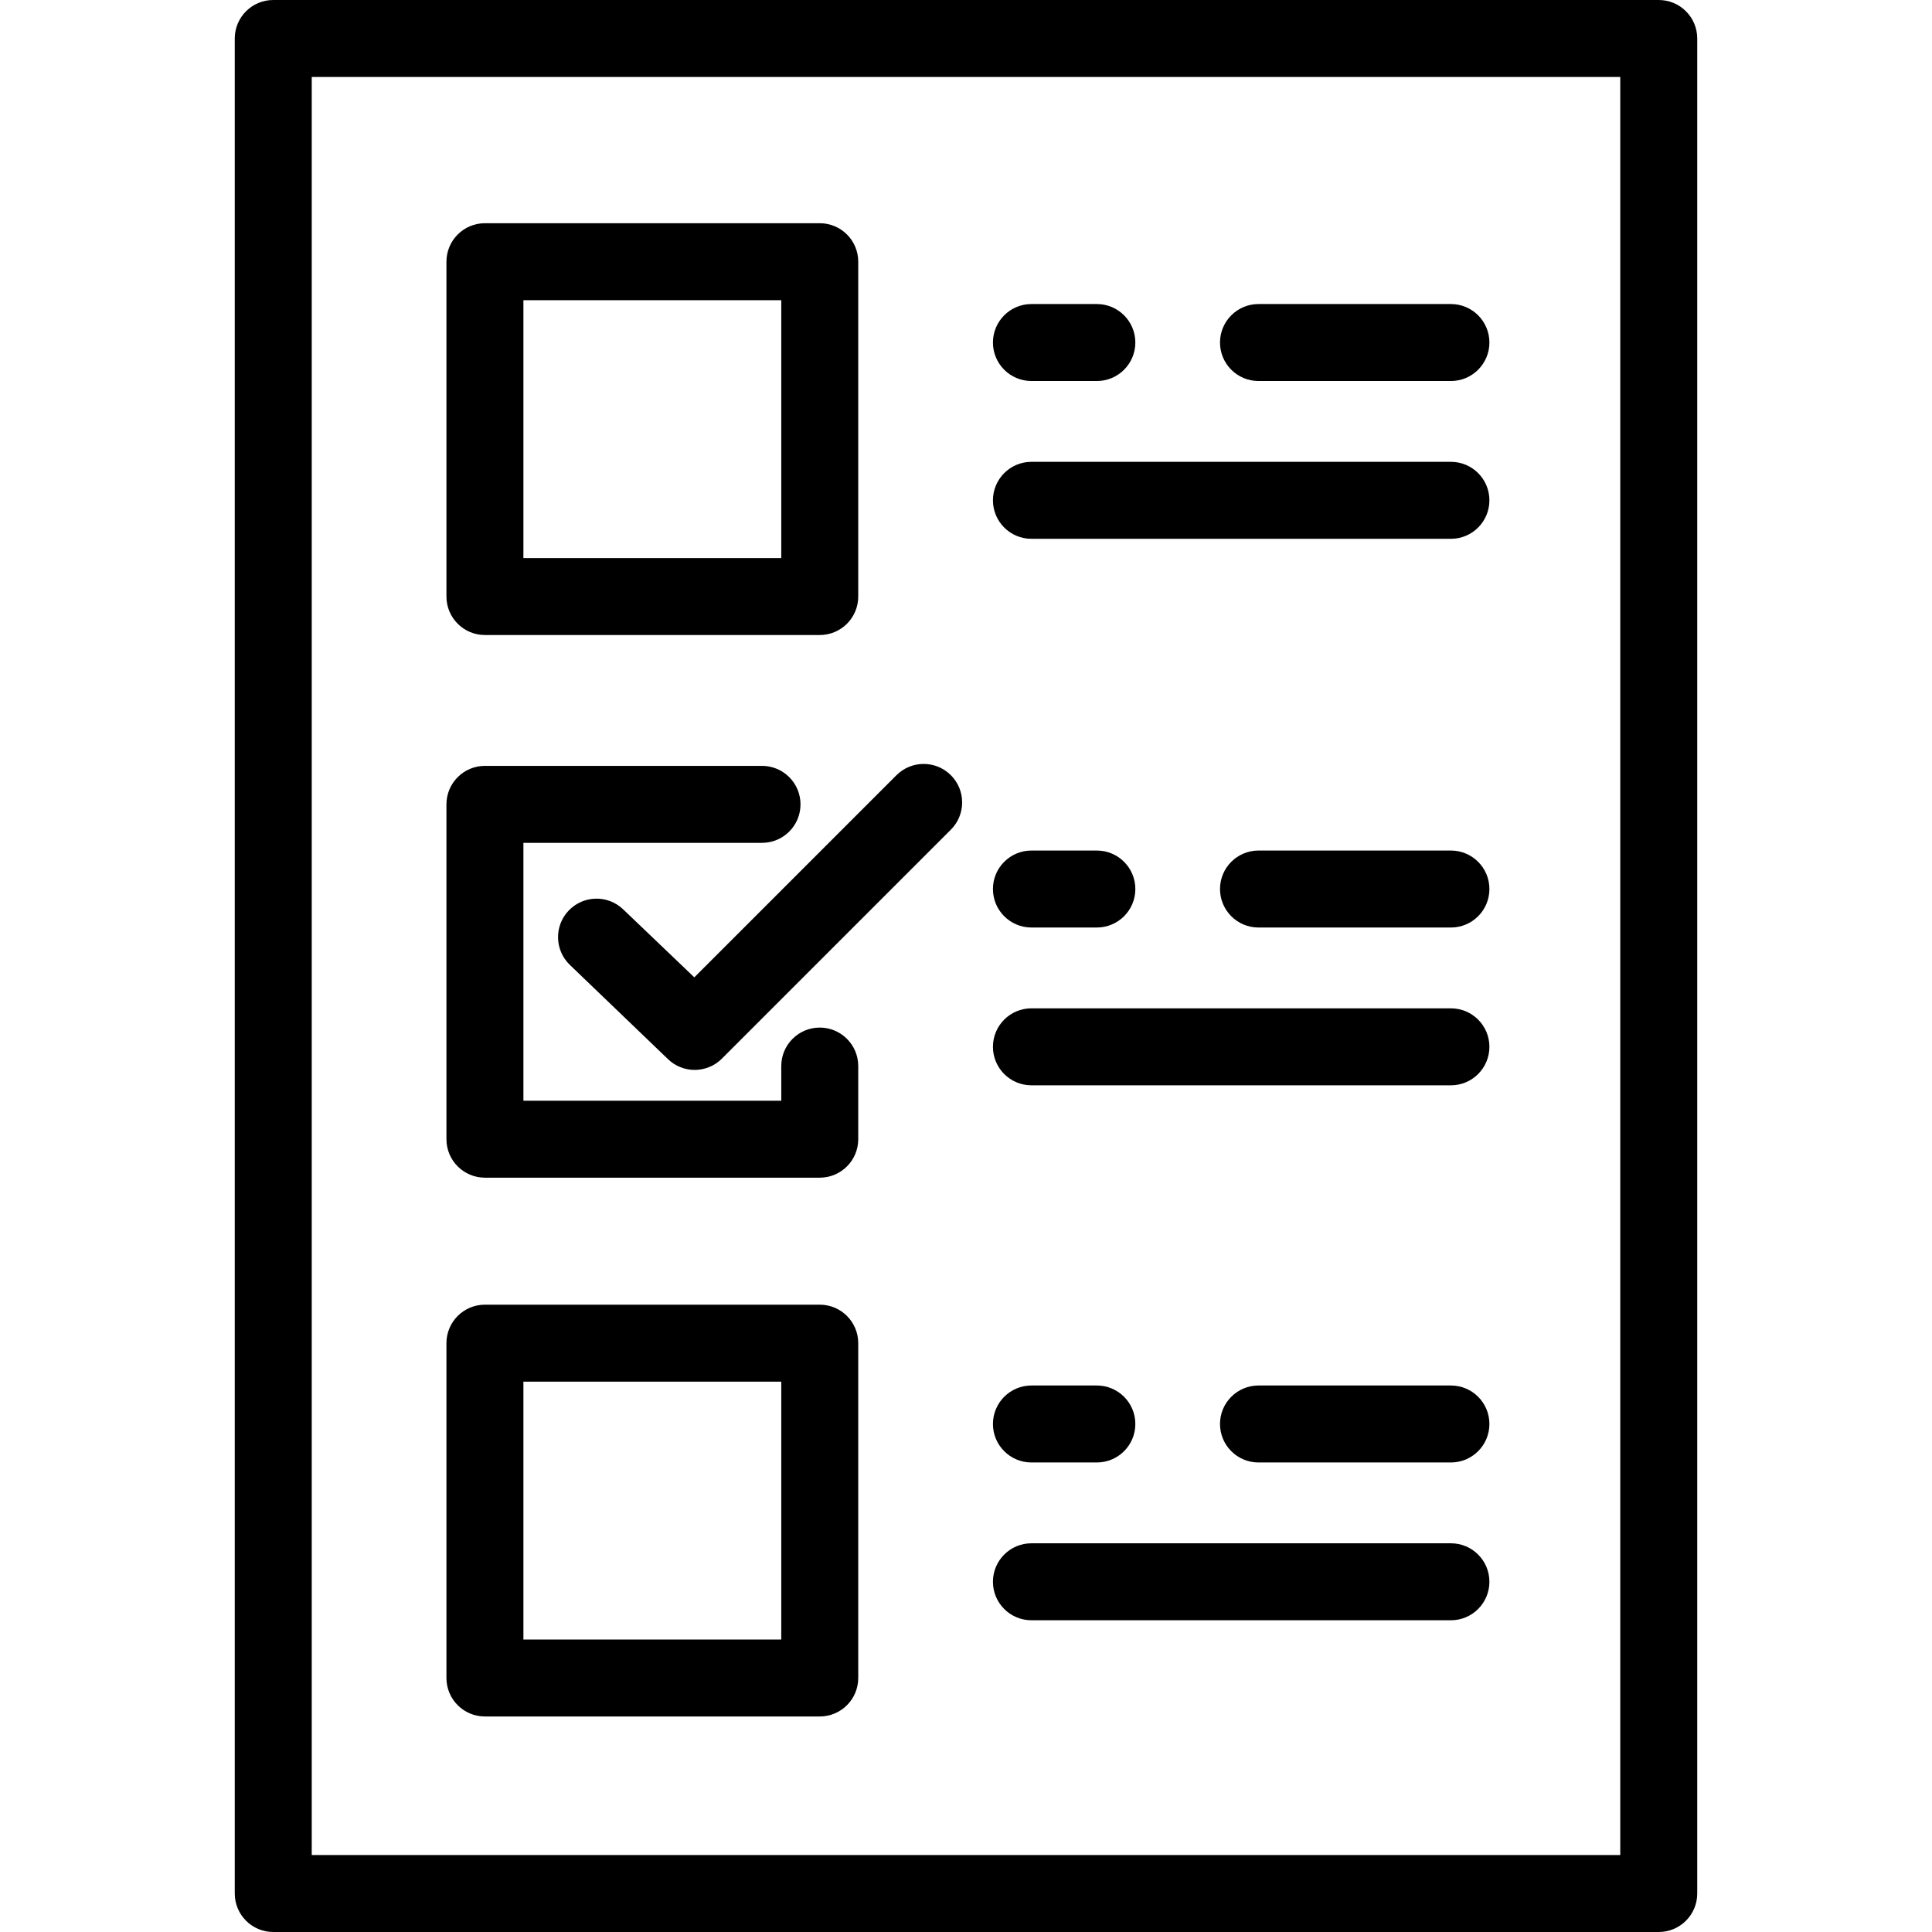
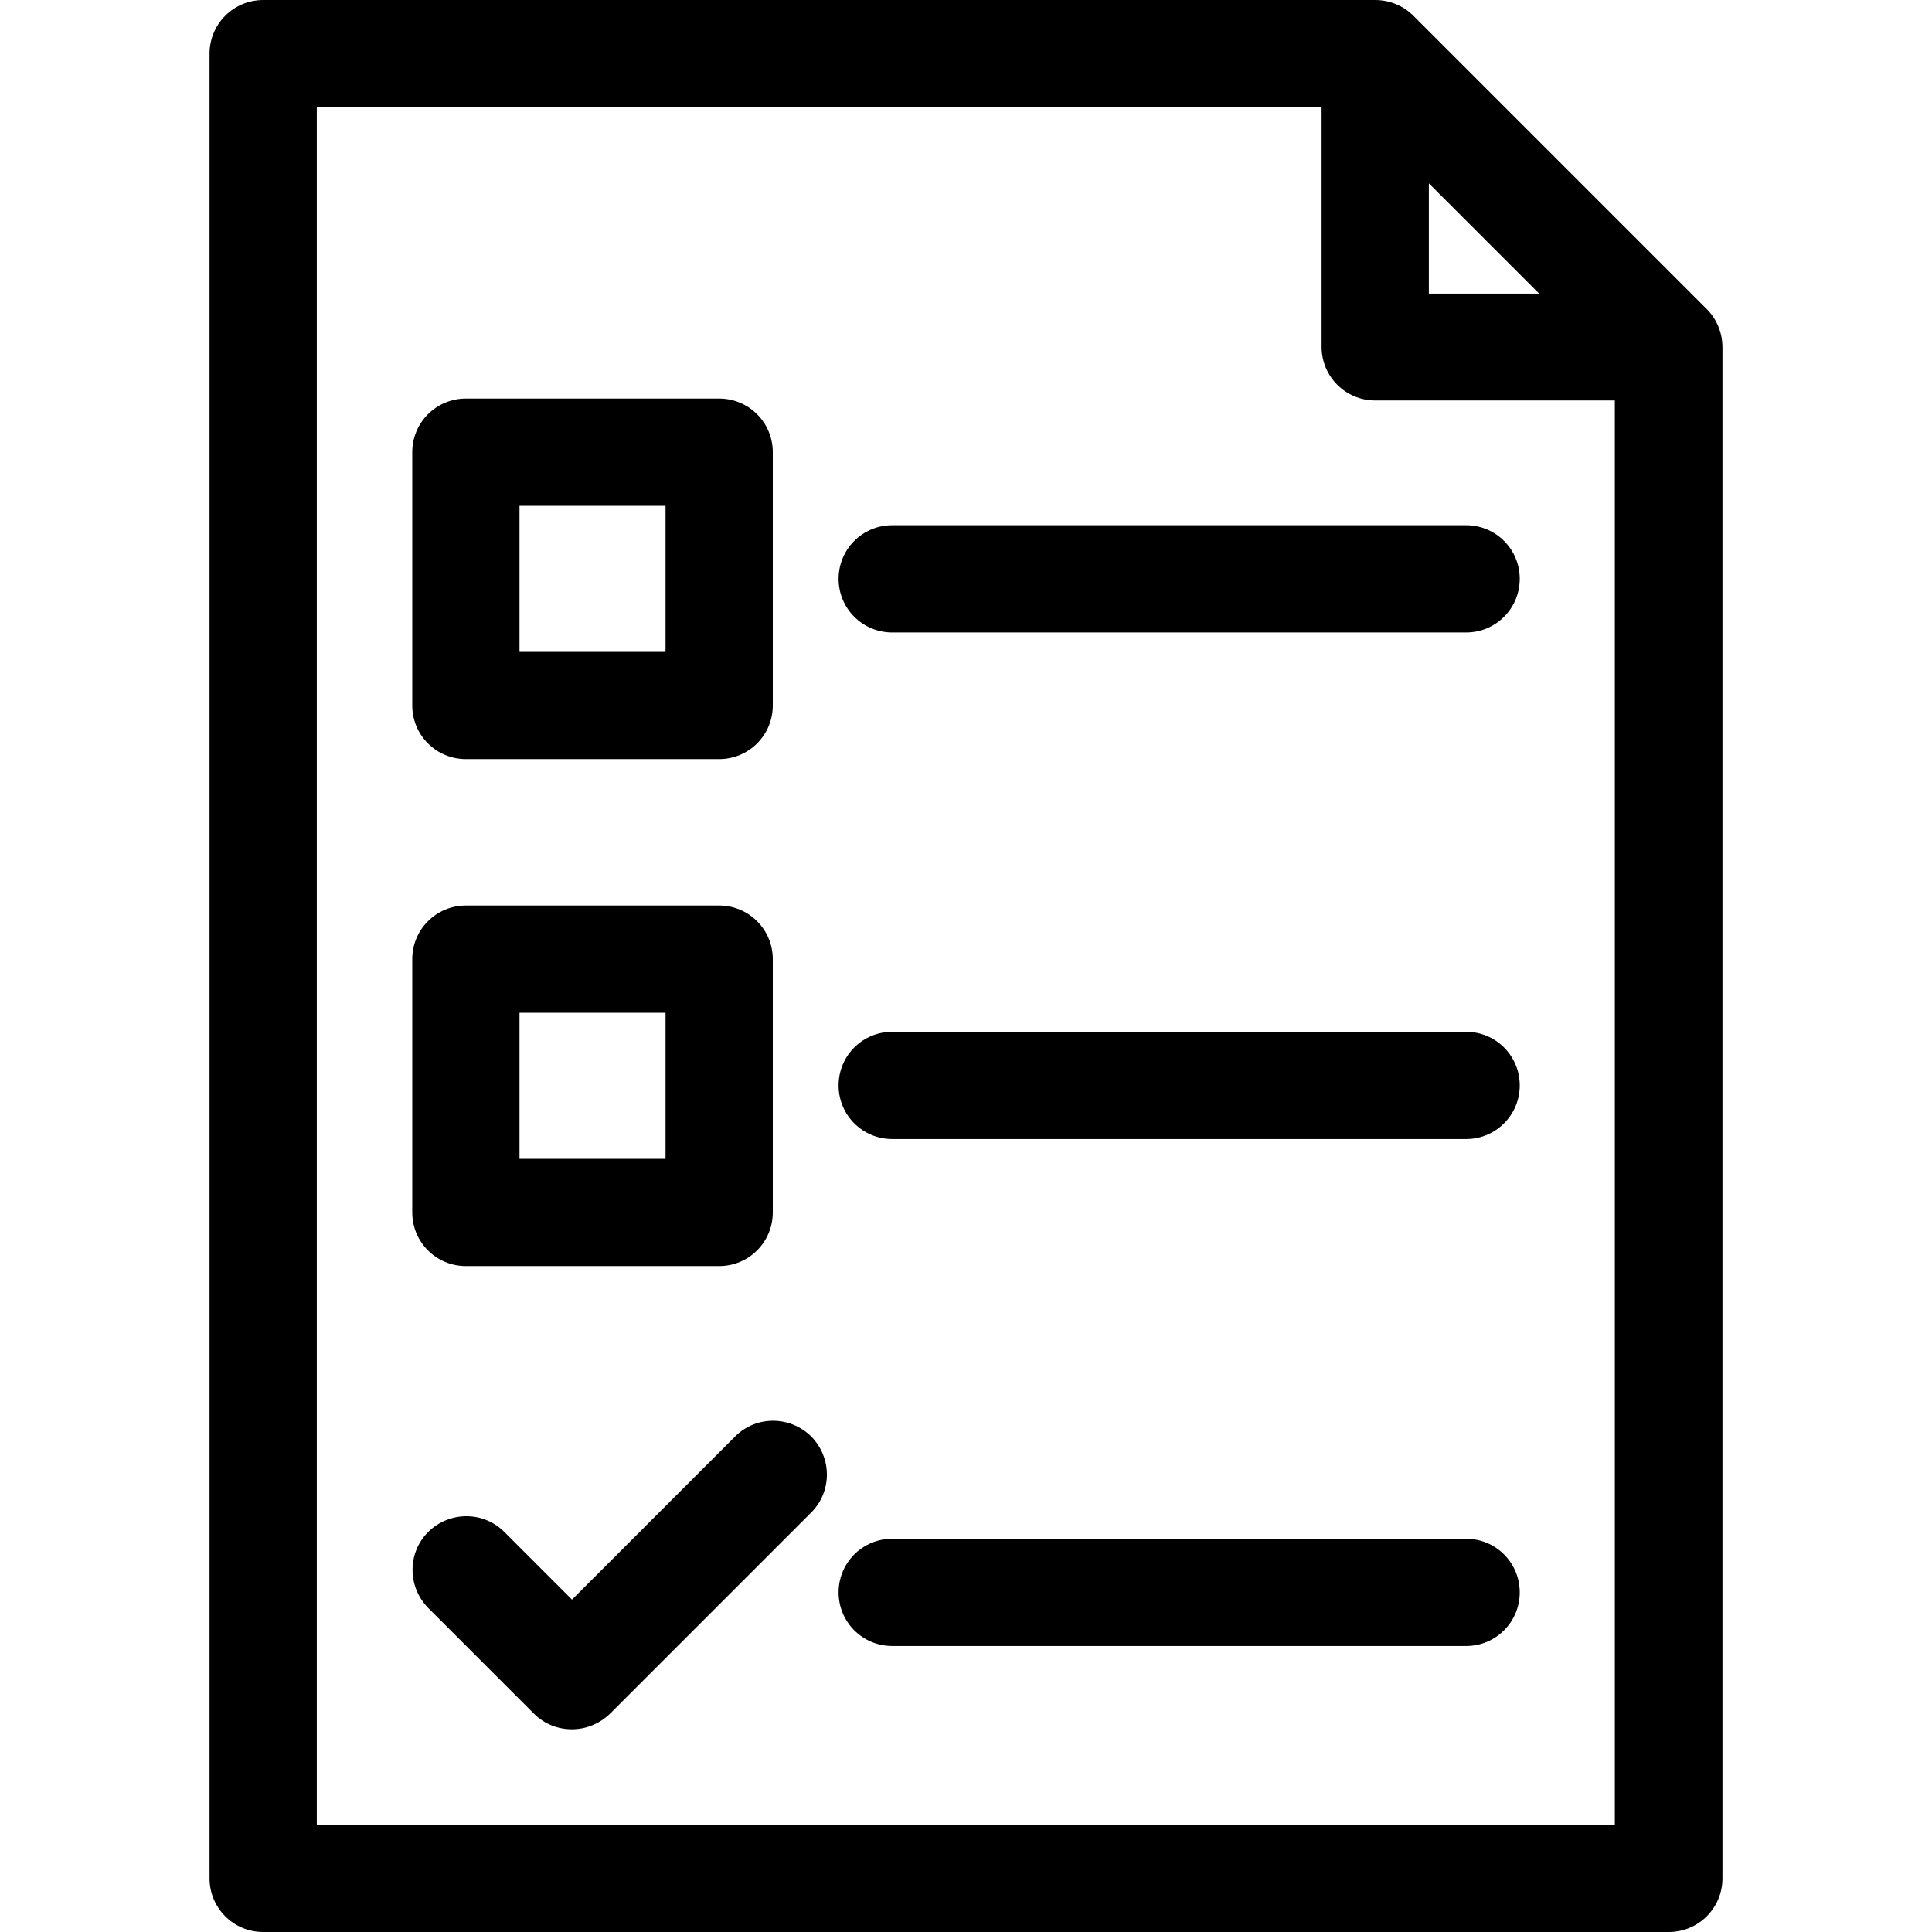
- <svg xmlns="http://www.w3.org/2000/svg" version="1.1" id="Layer_1" x="0px" y="0px" viewBox="0 0 502 502" style="enable-background:new 0 0 502 502;" xml:space="preserve">
+ <svg xmlns="http://www.w3.org/2000/svg" version="1.1" id="Layer_1" x="0px" y="0px" viewBox="0 0 508 508" style="enable-background:new 0 0 508 508;" xml:space="preserve">
  <g>
    <g>
-       <g>
-         <path d="M431,0H71c-5.522,0-10,4.477-10,10v482c0,5.523,4.478,10,10,10h360c5.522,0,10-4.477,10-10V10C441,4.477,436.522,0,431,0     z M421,482H81V20h340V482z" />
-         <path d="M126,165h87c5.522,0,10-4.477,10-10V68c0-5.523-4.478-10-10-10h-87c-5.522,0-10,4.477-10,10v87     C116,160.523,120.478,165,126,165z M136,78h67v67h-67V78z" />
-         <path d="M126,306h87c5.522,0,10-4.477,10-10v-19c0-5.523-4.478-10-10-10c-5.522,0-10,4.477-10,10v9h-67v-67h62     c5.522,0,10-4.477,10-10s-4.478-10-10-10h-72c-5.522,0-10,4.477-10,10v87C116,301.523,120.478,306,126,306z" />
-         <path d="M126,446h87c5.522,0,10-4.477,10-10v-87c0-5.523-4.478-10-10-10h-87c-5.522,0-10,4.477-10,10v87     C116,441.523,120.478,446,126,446z M136,359h67v67h-67V359z" />
-         <path d="M327,99h50c5.522,0,10-4.477,10-10s-4.478-10-10-10h-50c-5.522,0-10,4.477-10,10S321.478,99,327,99z" />
-         <path d="M268,99h17c5.522,0,10-4.477,10-10s-4.478-10-10-10h-17c-5.522,0-10,4.477-10,10S262.478,99,268,99z" />
-         <path d="M268,140h109c5.522,0,10-4.477,10-10s-4.478-10-10-10H268c-5.522,0-10,4.477-10,10S262.478,140,268,140z" />
-         <path d="M377,221h-50c-5.522,0-10,4.477-10,10s4.478,10,10,10h50c5.522,0,10-4.477,10-10S382.522,221,377,221z" />
-         <path d="M268,241h17c5.522,0,10-4.477,10-10s-4.478-10-10-10h-17c-5.522,0-10,4.477-10,10S262.478,241,268,241z" />
-         <path d="M268,282h109c5.522,0,10-4.477,10-10s-4.478-10-10-10H268c-5.522,0-10,4.477-10,10S262.478,282,268,282z" />
-         <path d="M377,360h-50c-5.522,0-10,4.477-10,10s4.478,10,10,10h50c5.522,0,10-4.477,10-10S382.522,360,377,360z" />
-         <path d="M268,380h17c5.522,0,10-4.477,10-10s-4.478-10-10-10h-17c-5.522,0-10,4.477-10,10S262.478,380,268,380z" />
-         <path d="M268,421h109c5.522,0,10-4.477,10-10s-4.478-10-10-10H268c-5.522,0-10,4.477-10,10S262.478,421,268,421z" />
-         <path d="M161.907,236.27c-3.991-3.815-10.323-3.672-14.138,0.321c-3.816,3.993-3.672,10.323,0.321,14.139l25.339,24.341     c1.953,1.953,4.512,2.929,7.071,2.929s5.118-0.976,7.071-2.929l59.5-59.5c3.905-3.905,3.905-10.237,0-14.143     c-3.906-3.905-10.236-3.905-14.143,0l-52.52,52.52L161.907,236.27z" />
-       </g>
+       <path d="M448.8,81.3L371.6,4.1c-2.6-2.6-6.2-4.1-10-4.1H69.2c-7.8,0-14.1,6.3-14.1,14.1v479.8c0,7.8,6.3,14.1,14.1,14.1h369.6    c7.8,0,14.1-6.3,14.1-14.1V91.3C452.9,87.5,451.4,83.9,448.8,81.3z M375.7,48.2l29,29h-29V48.2z M83.3,479.8V28.2h264.2v63    c0,7.8,6.3,14.1,14.1,14.1h63v374.5H83.3z" />
+     </g>
+   </g>
+   <g>
+     <g>
+       <path d="M385.5,138.1H234.6c-7.8,0-14.1,6.3-14.1,14.1c0,7.8,6.3,14.1,14.1,14.1h150.9c7.8,0,14.1-6.3,14.1-14.1    C399.6,144.4,393.3,138.1,385.5,138.1z" />
+     </g>
+   </g>
+   <g>
+     <g>
+       <path d="M385.5,271.3H234.6c-7.8,0-14.1,6.3-14.1,14.1c0,7.8,6.3,14.1,14.1,14.1h150.9c7.8,0,14.1-6.3,14.1-14.1    C399.6,277.6,393.3,271.3,385.5,271.3z" />
+     </g>
+   </g>
+   <g>
+     <g>
+       <path d="M385.5,404.6H234.6c-7.8,0-14.1,6.3-14.1,14.1c0,7.8,6.3,14.1,14.1,14.1h150.9c7.8,0,14.1-6.3,14.1-14.1    C399.6,410.9,393.3,404.6,385.5,404.6z" />
+     </g>
+   </g>
+   <g>
+     <g>
+       <path d="M189.1,104.8h-66.6c-7.8,0-14.1,6.3-14.1,14.1v66.6c0,7.8,6.3,14.1,14.1,14.1h66.6c7.8,0,14.1-6.3,14.1-14.1v-66.6    C203.2,111.1,196.9,104.8,189.1,104.8z M175,171.4h-38.4V133H175V171.4z" />
+     </g>
+   </g>
+   <g>
+     <g>
+       <path d="M189.1,238.1h-66.6c-7.8,0-14.1,6.3-14.1,14.1v66.6c0,7.8,6.3,14.1,14.1,14.1h66.6c7.8,0,14.1-6.3,14.1-14.1v-66.6    C203.2,244.4,196.9,238.1,189.1,238.1z M175,304.7h-38.4v-38.4H175V304.7z" />
+     </g>
+   </g>
+   <g>
+     <g>
+       <path d="M213.3,377.7c-5.6-5.5-14.5-5.5-20,0l-42.9,42.9l-17.8-17.8c-5.5-5.5-14.4-5.5-20,0c-5.5,5.5-5.5,14.4,0,20l27.8,27.8    c2.8,2.8,6.4,4.1,10,4.1c3.6,0,7.2-1.4,10-4.1l52.9-52.9C218.8,392.2,218.8,383.3,213.3,377.7z" />
    </g>
  </g>
  <g>
</g>
  <g>
</g>
  <g>
</g>
  <g>
</g>
  <g>
</g>
  <g>
</g>
  <g>
</g>
  <g>
</g>
  <g>
</g>
  <g>
</g>
  <g>
</g>
  <g>
</g>
  <g>
</g>
  <g>
</g>
  <g>
</g>
</svg>
